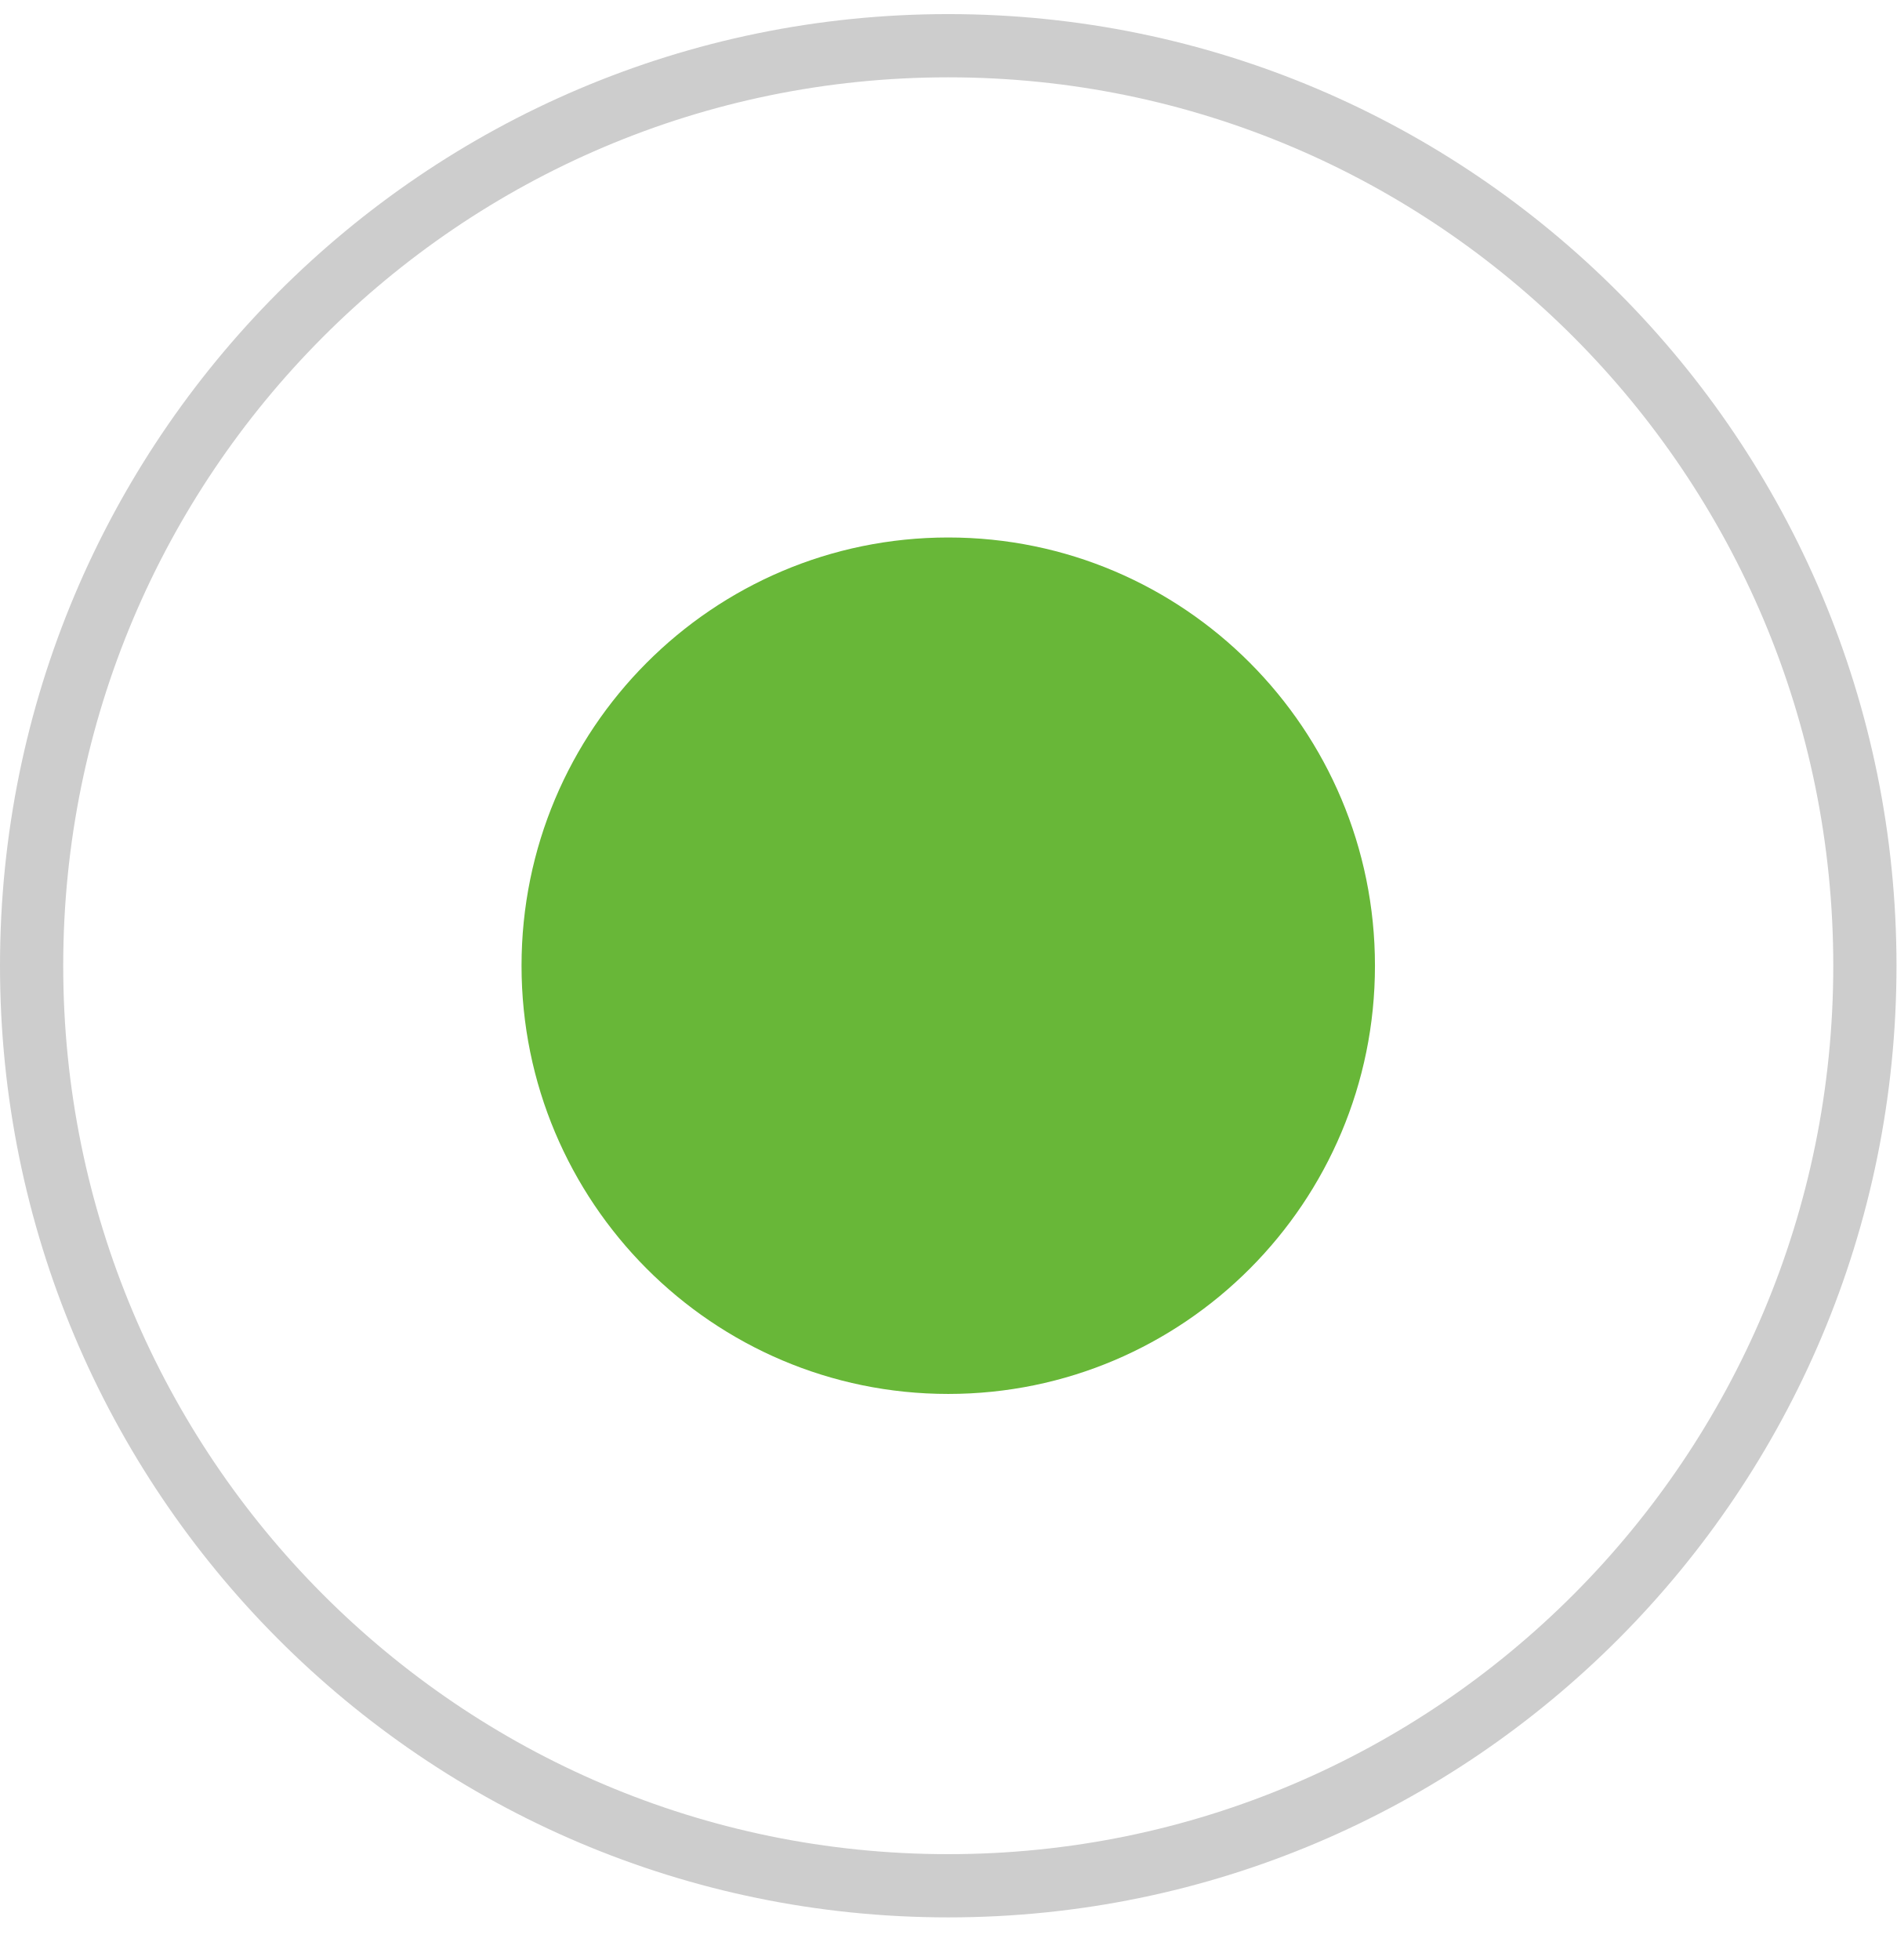
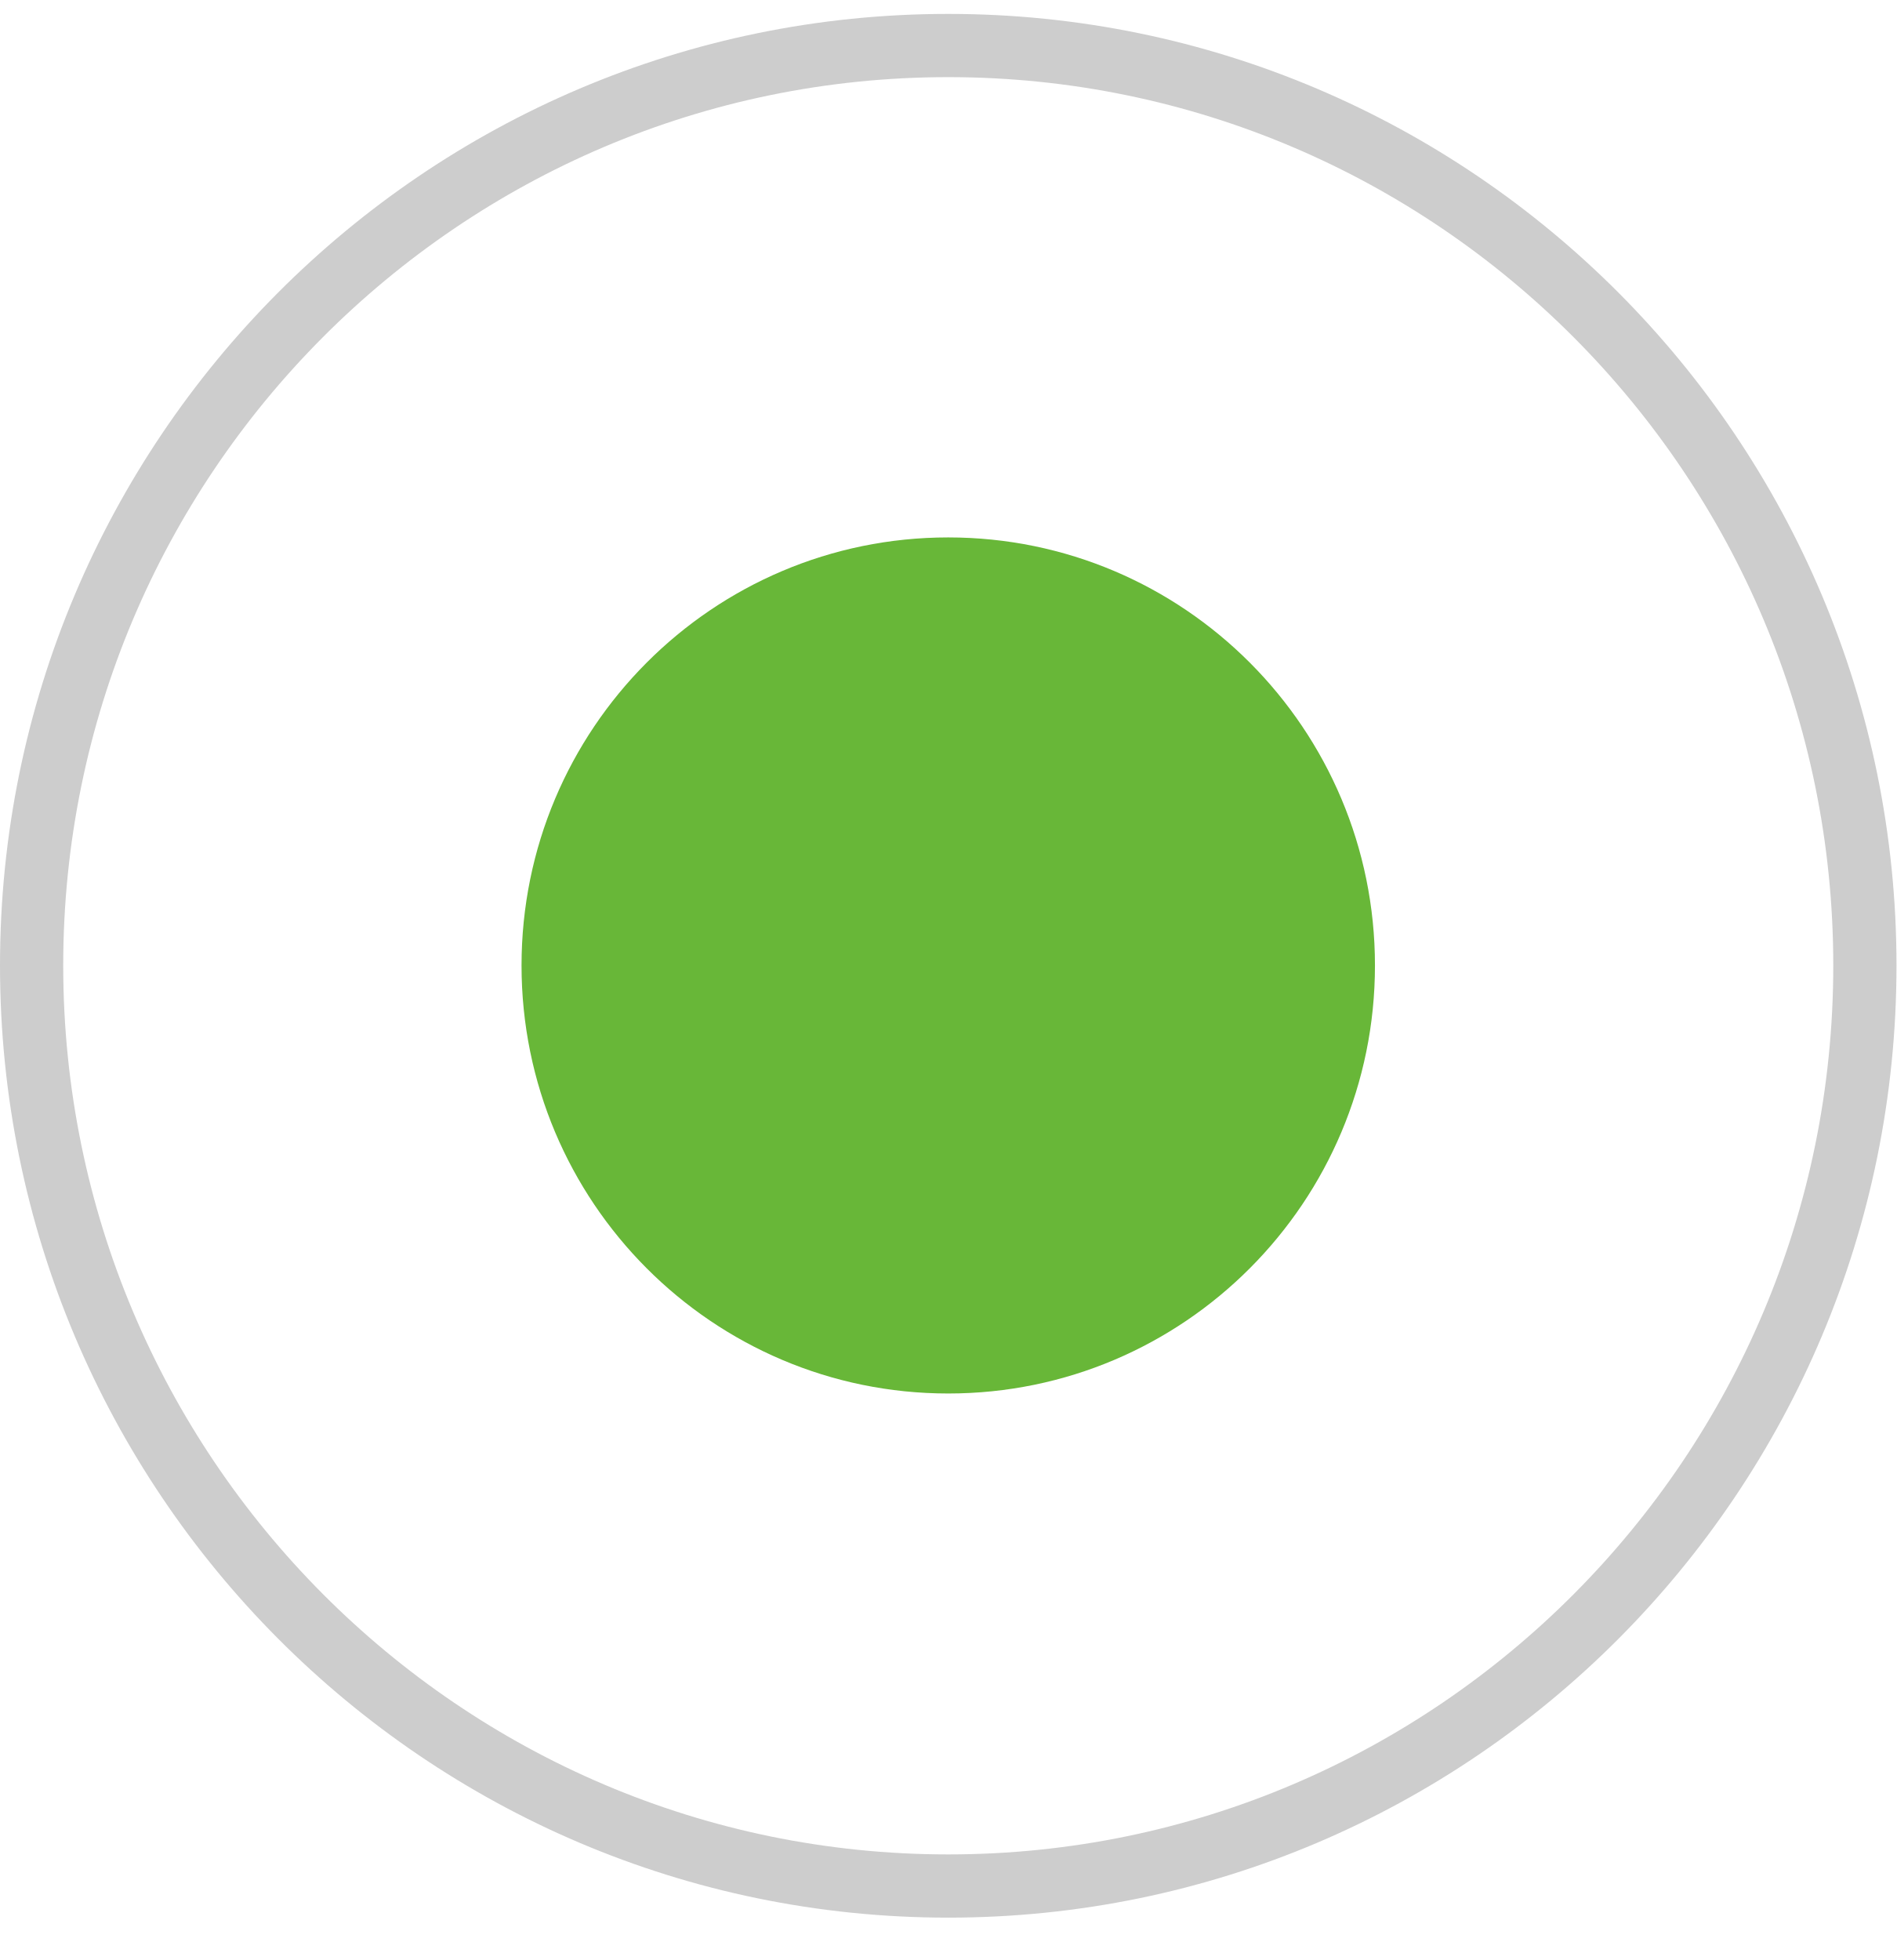
- <svg xmlns="http://www.w3.org/2000/svg" width="30" height="31" viewBox="0 0 30 31" fill="none">
-   <path d="M29.5 15.274C29.5 23.313 23.006 29.826 15 29.826C6.993 29.826 0.5 23.313 0.5 15.274C0.5 7.236 6.993 0.723 15 0.723C23.006 0.723 29.5 7.236 29.5 15.274Z" stroke="#CDCDCD" />
-   <ellipse cx="15" cy="15.274" rx="6.75" ry="6.773" fill="#68B738" />
+ <svg xmlns="http://www.w3.org/2000/svg" width="30" height="31" fill="none">
+   <path d="M29.5 15.27c0 8.04-6.5 14.56-14.5 14.56S.5 23.3.5 15.27C.5 7.24 7 .72 15 .72s14.5 6.52 14.5 14.55z" stroke="#CDCDCD" />
+   <ellipse cx="15" cy="15.27" rx="6.75" ry="6.77" fill="#68B738" />
</svg>
